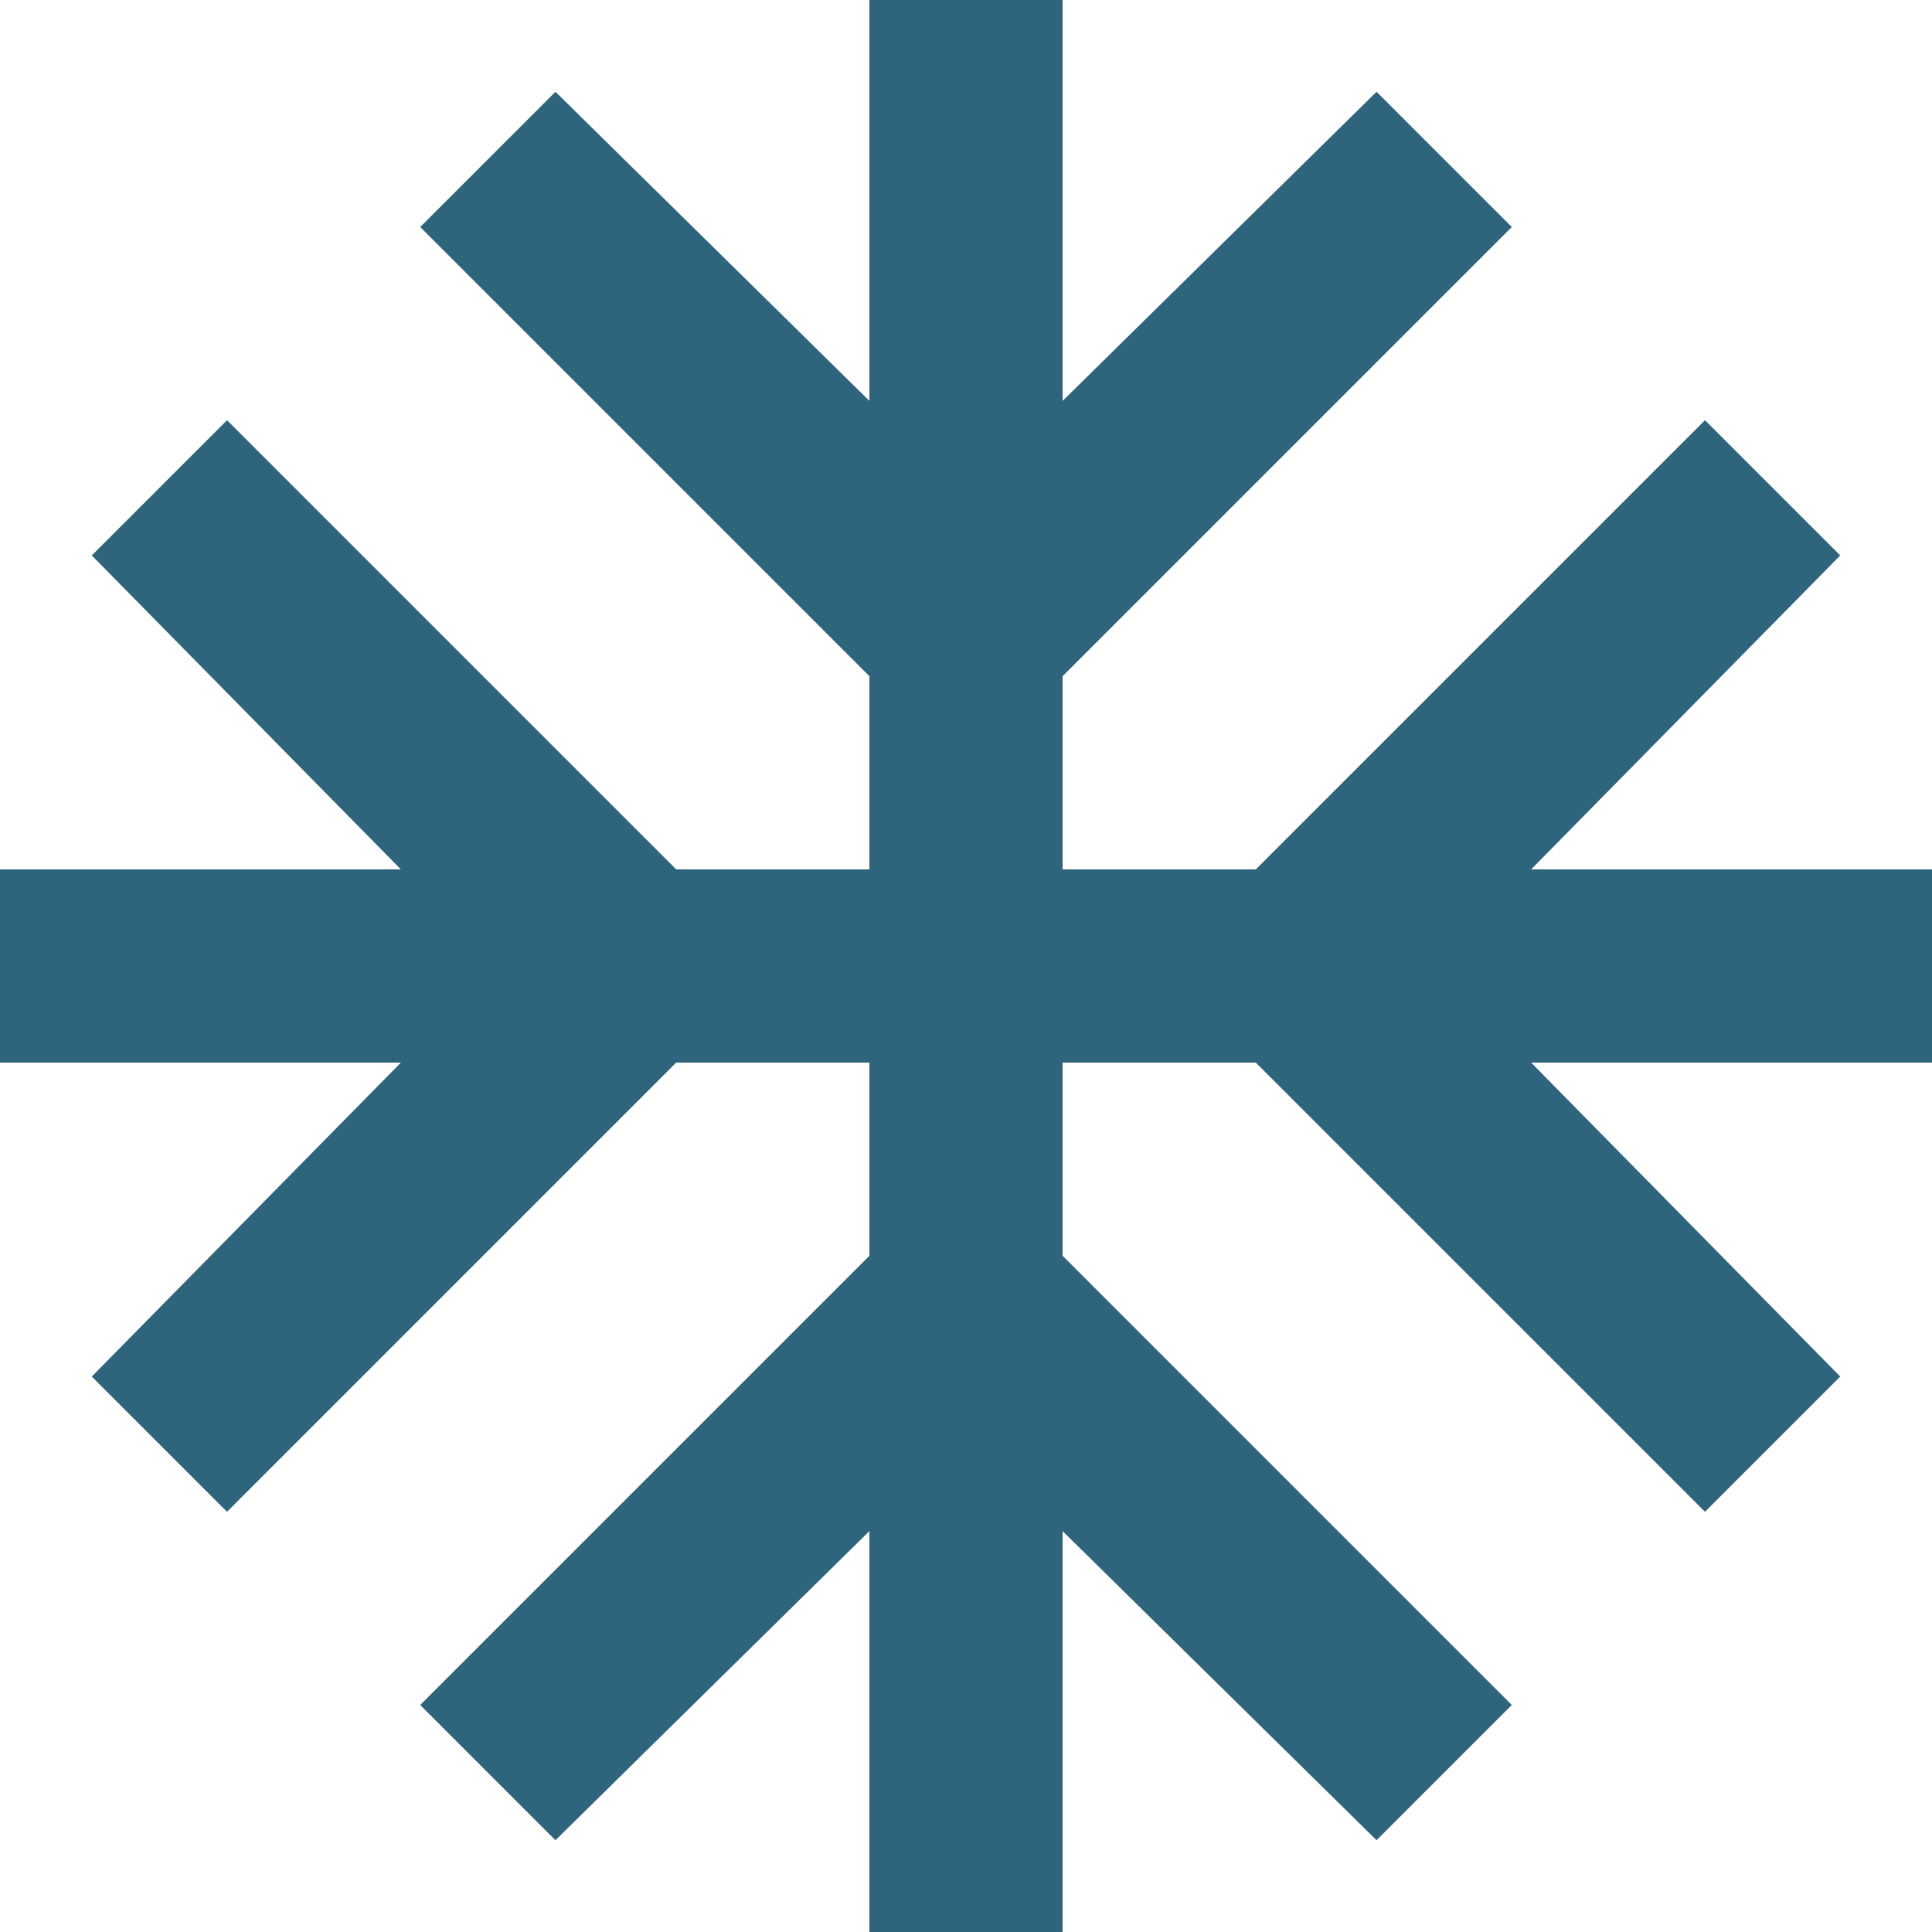
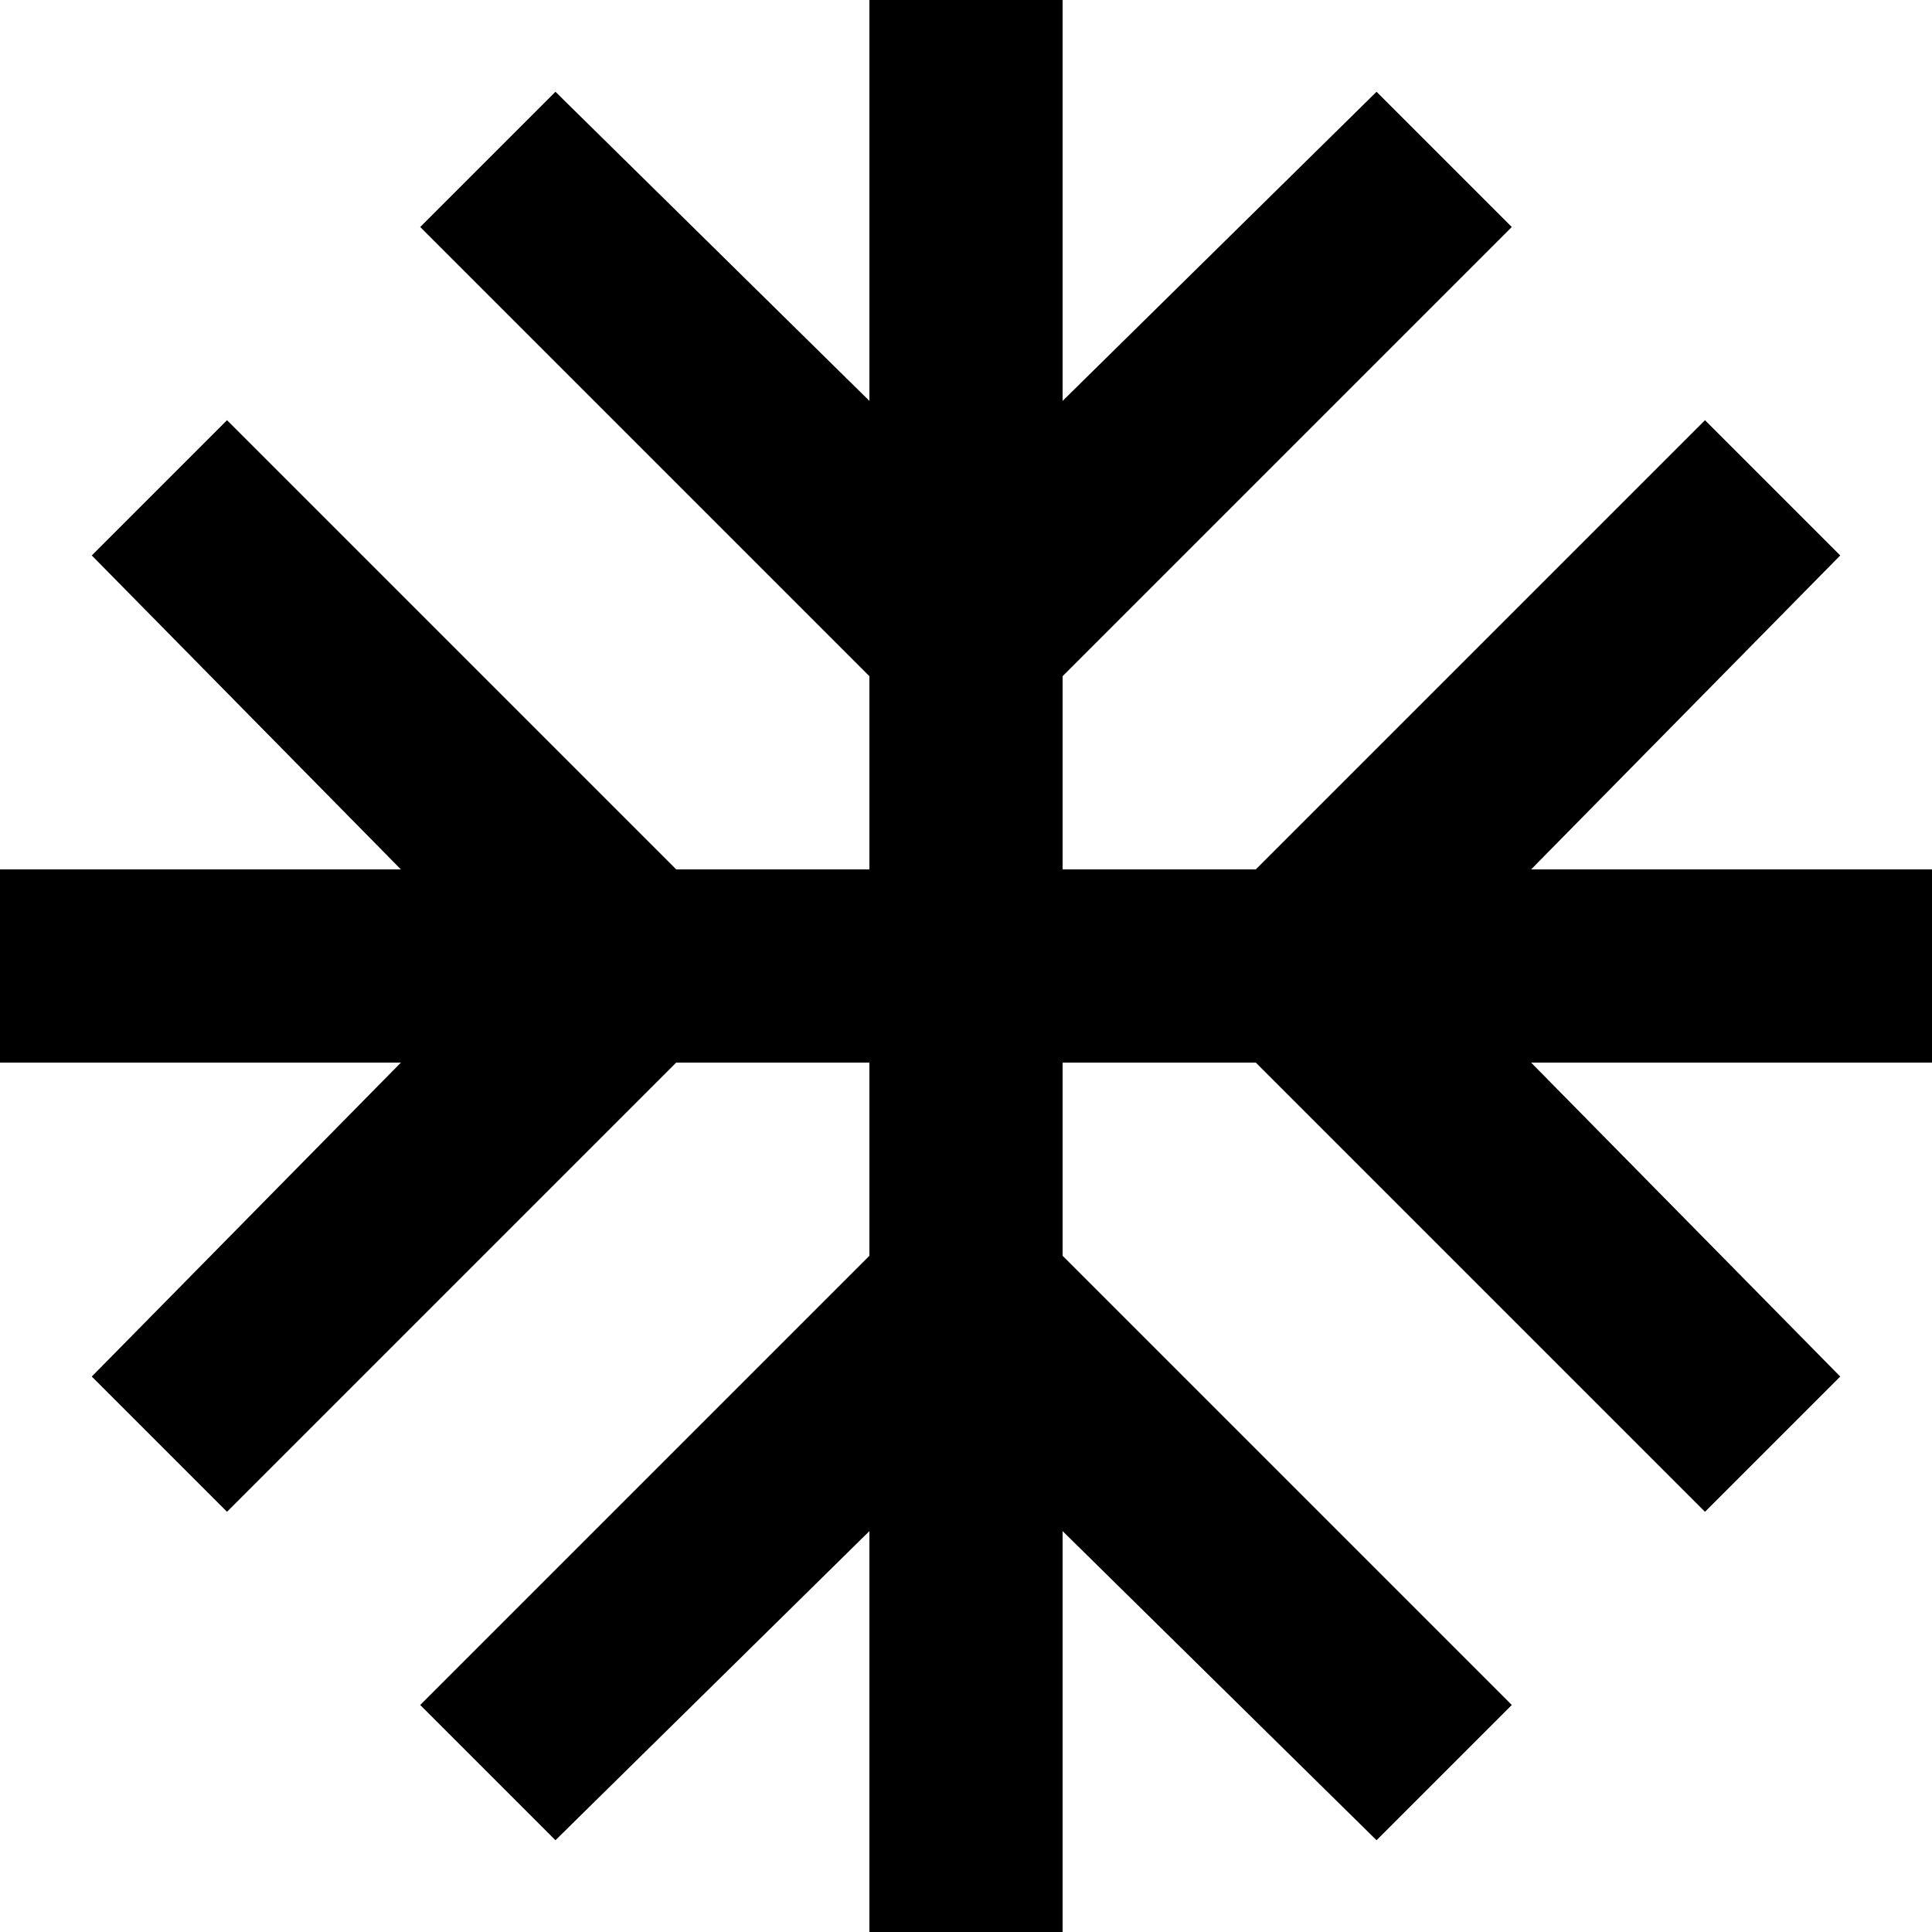
<svg xmlns="http://www.w3.org/2000/svg" width="30" height="30" viewBox="0 0 30 30" fill="none">
-   <path d="M13.5 30V23.775L8.625 28.575L6.525 26.475L13.5 19.5V16.5H10.5L3.525 23.475L1.425 21.375L6.225 16.5H0V13.5H6.225L1.425 8.625L3.525 6.525L10.5 13.5H13.5V10.5L6.525 3.525L8.625 1.425L13.5 6.225V0H16.5V6.225L21.375 1.425L23.475 3.525L16.5 10.5V13.5H19.5L26.475 6.525L28.575 8.625L23.775 13.5H30V16.5H23.775L28.575 21.375L26.475 23.475L19.5 16.5H16.5V19.5L23.475 26.475L21.375 28.575L16.5 23.775V30H13.5Z" fill="#2F647D" />
+   <path d="M13.5 30V23.775L8.625 28.575L6.525 26.475L13.5 19.5V16.5H10.5L3.525 23.475L1.425 21.375L6.225 16.5H0V13.5H6.225L1.425 8.625L3.525 6.525L10.5 13.5H13.5V10.5L6.525 3.525L8.625 1.425L13.5 6.225V0H16.5V6.225L21.375 1.425L23.475 3.525L16.5 10.5V13.5H19.5L26.475 6.525L28.575 8.625L23.775 13.5H30V16.5H23.775L28.575 21.375L26.475 23.475L19.5 16.5H16.5V19.5L23.475 26.475L21.375 28.575L16.5 23.775V30H13.5Z" fill="currentColor" />
</svg>
